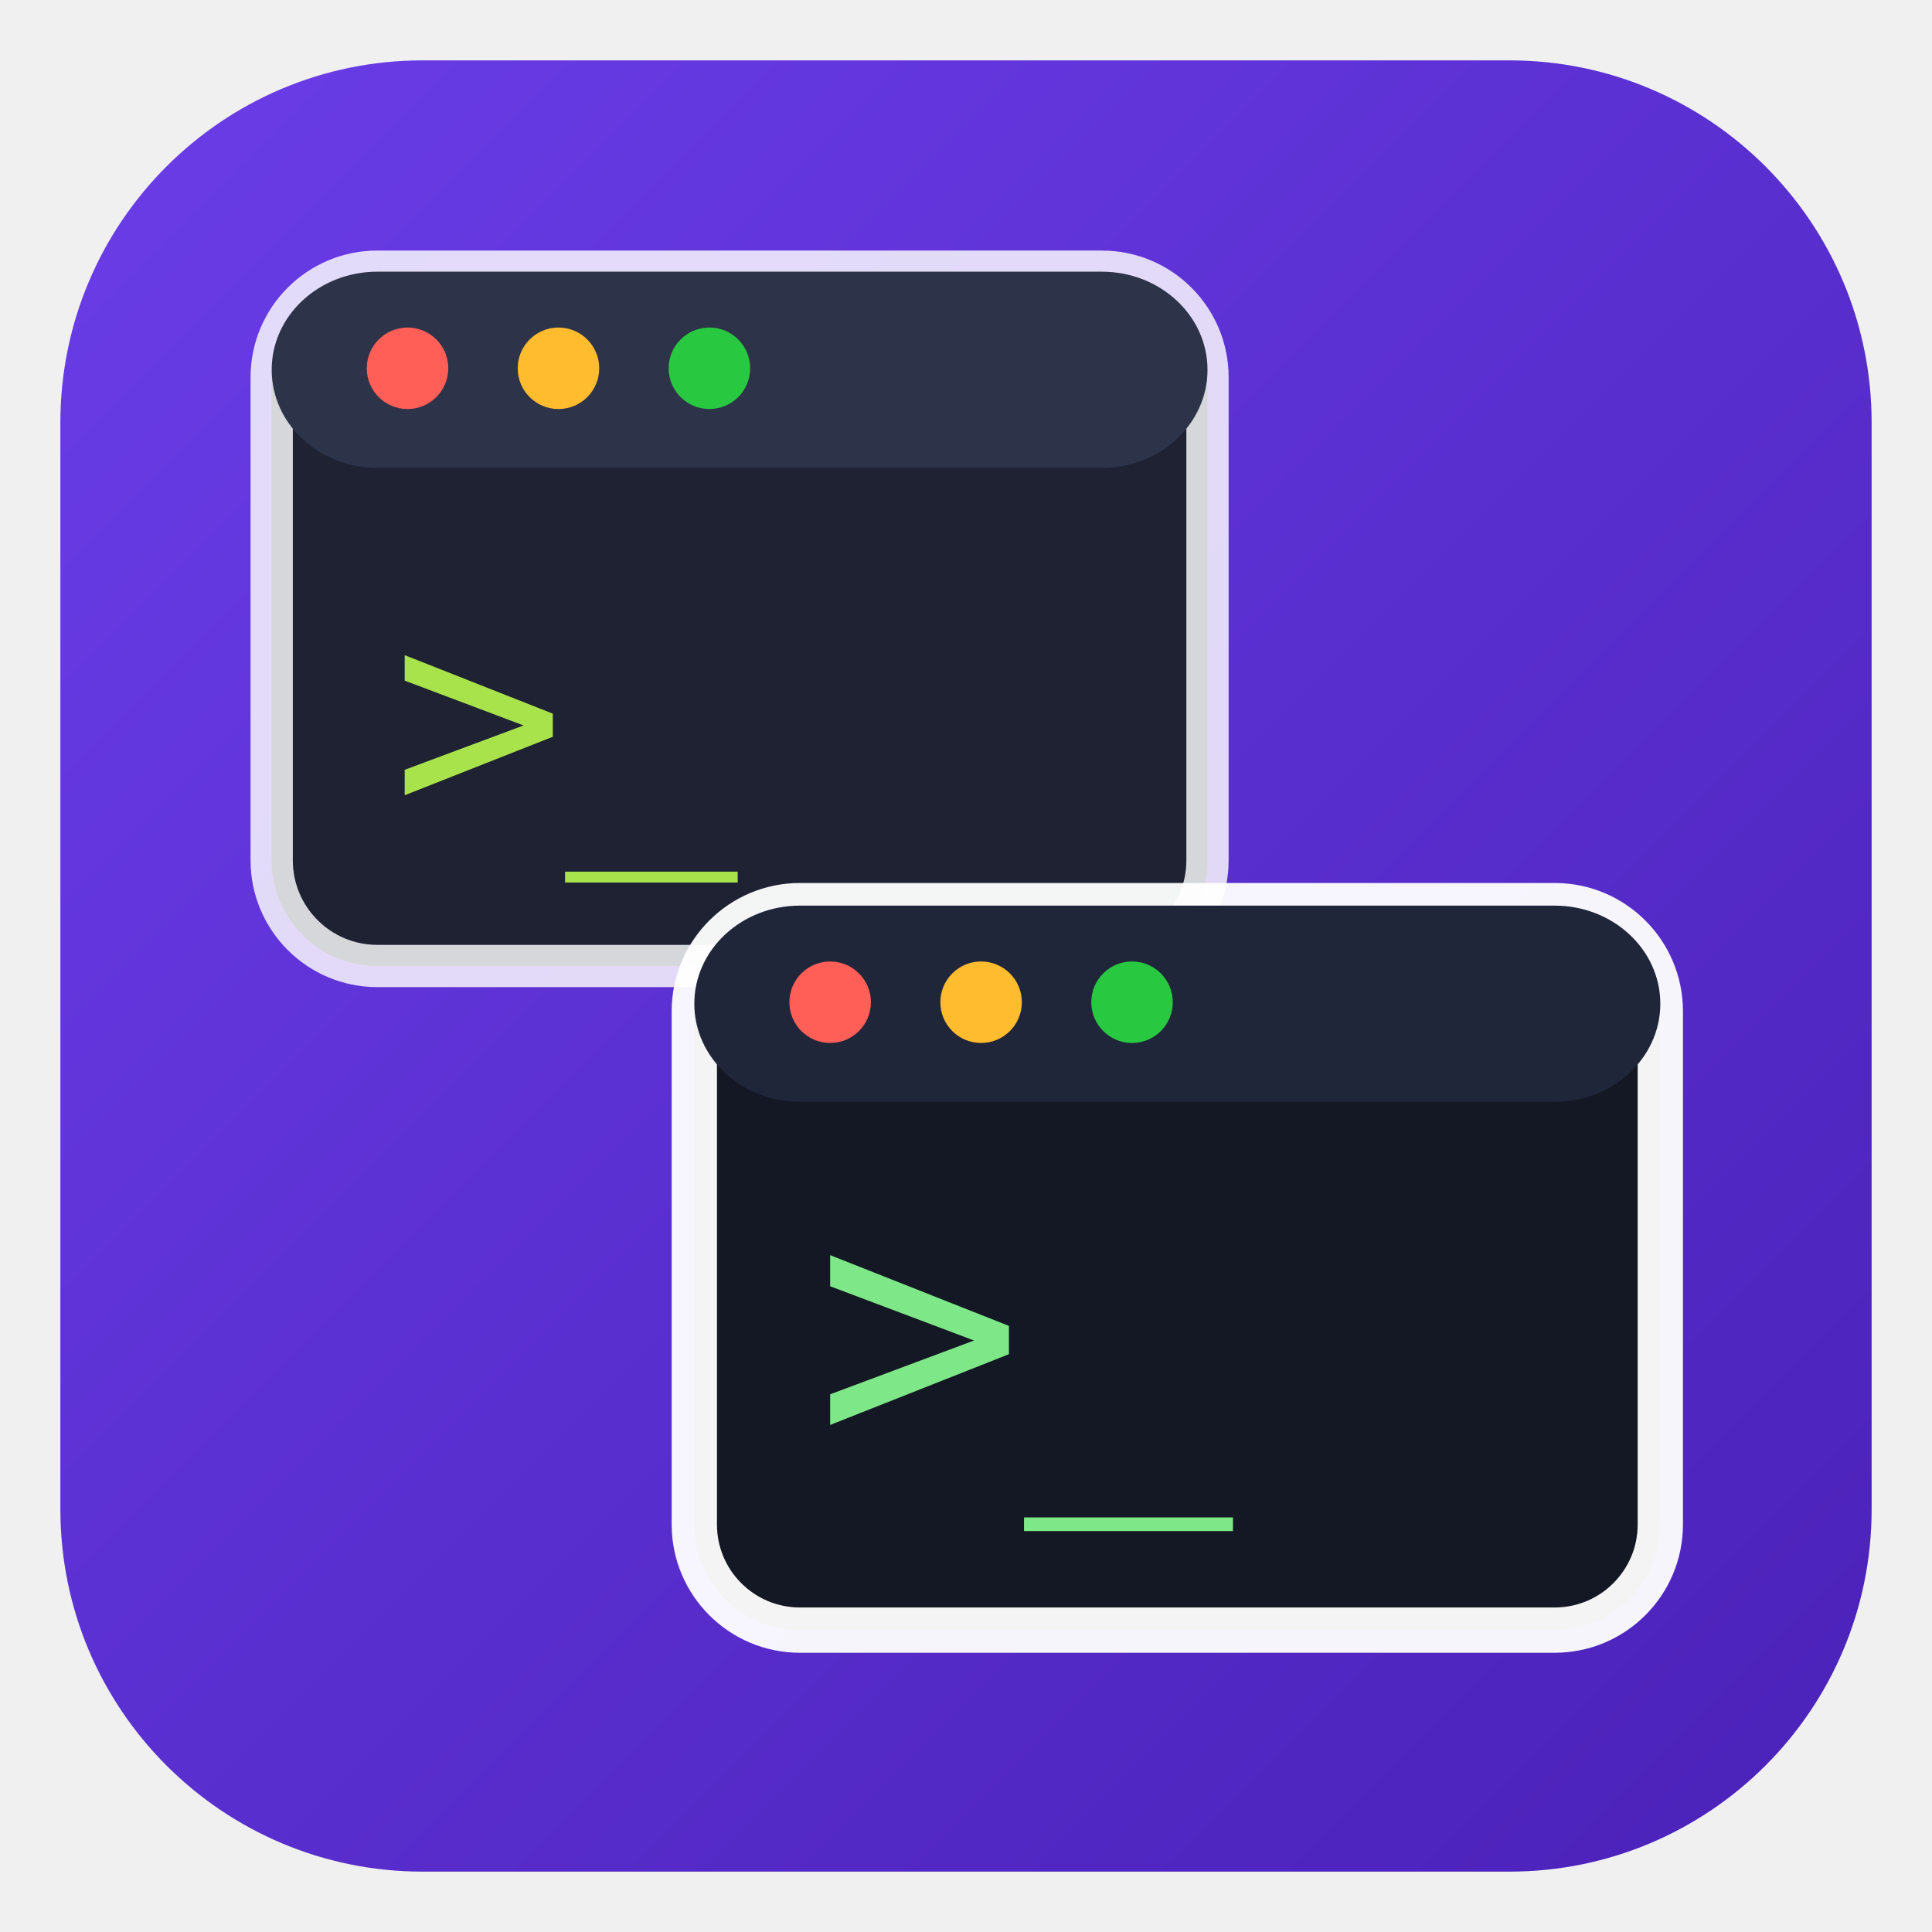
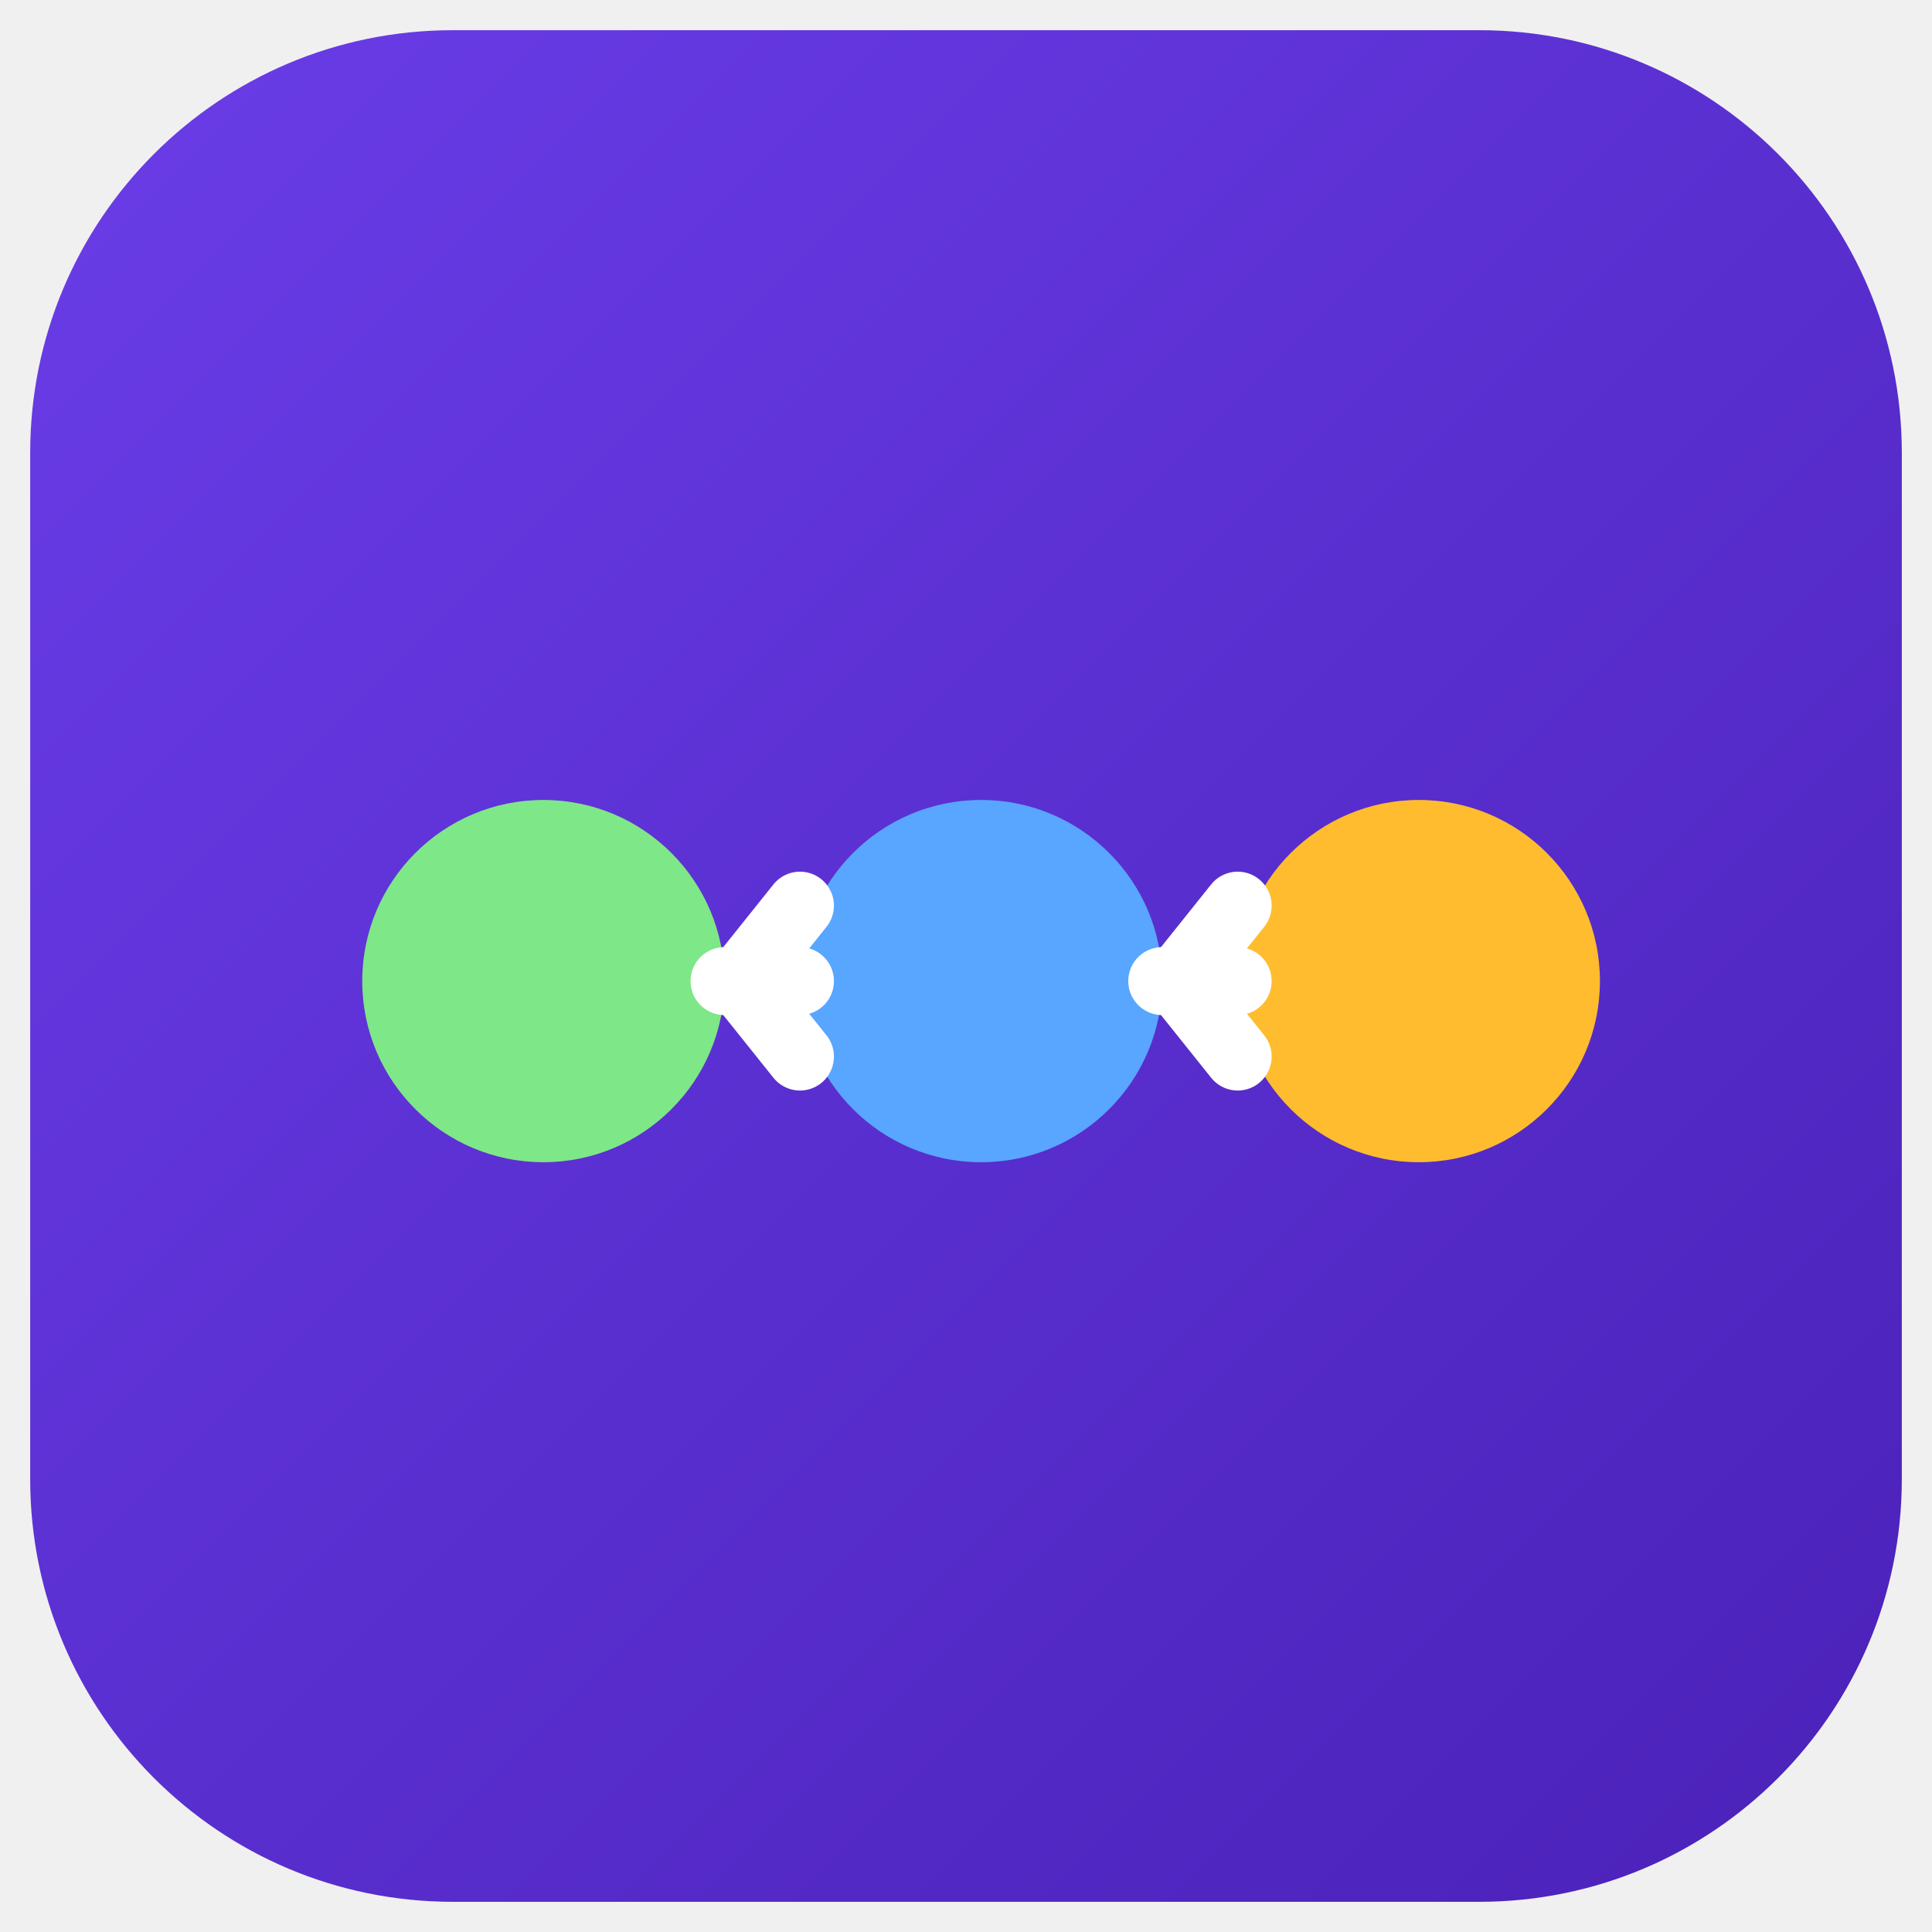
- <svg xmlns="http://www.w3.org/2000/svg" viewBox="0 0 64 64" width="64" height="64">
+ <svg xmlns="http://www.w3.org/2000/svg" viewBox="0 0 256 256" width="256" height="256">
  <defs>
-     <linearGradient id="bg" x1="0" y1="0" x2="1" y2="1">
+     <linearGradient id="g" x1="0" y1="0" x2="1" y2="1">
      <stop offset="0" stop-color="#6A3DE8" />
      <stop offset="1" stop-color="#4A21B8" />
    </linearGradient>
  </defs>
-   <rect x="2" y="2" width="60" height="60" rx="12" fill="url(#bg)" />
-   <g>
-     <rect x="9" y="9" width="31" height="23" rx="3.5" fill="#1e2233" stroke="#ffffff" stroke-opacity=".82" stroke-width="1.4" />
-     <rect x="9" y="9" width="31" height="6.5" rx="3.5" fill="#2d3348" />
-     <circle cx="13.5" cy="12.2" r="1.35" fill="#ff5f57" />
-     <circle cx="18.5" cy="12.2" r="1.35" fill="#febc2e" />
-     <circle cx="23.5" cy="12.2" r="1.35" fill="#28c840" />
-     <text x="13" y="27" font-family="monospace" font-size="9.5" fill="#a9e34b">&gt;_</text>
-   </g>
-   <g>
-     <rect x="23" y="30" width="32" height="24" rx="3.5" fill="#141824" stroke="#ffffff" stroke-opacity=".95" stroke-width="1.5" />
-     <rect x="23" y="30" width="32" height="6.5" rx="3.5" fill="#20263a" />
-     <circle cx="27.5" cy="33.2" r="1.35" fill="#ff5f57" />
-     <circle cx="32.5" cy="33.2" r="1.35" fill="#febc2e" />
-     <circle cx="37.5" cy="33.2" r="1.35" fill="#28c840" />
-     <text x="27" y="48" font-family="monospace" font-size="11.5" fill="#7ee787">&gt;_</text>
+   <rect x="4" y="4" width="248" height="248" rx="56" fill="url(#g)" />
+   <g stroke="#ffffff" stroke-width="9" stroke-linecap="round" fill="none">
+     <circle cx="72" cy="130" r="24" fill="#7ee787" stroke="none" />
+     <circle cx="130" cy="130" r="24" fill="#58a6ff" stroke="none" />
+     <circle cx="188" cy="130" r="24" fill="#febc2e" stroke="none" />
+     <path d="M96 130 L106 130" />
+     <path d="M154 130 L164 130" />
+     <path d="M106 120 L98 130 L106 140" />
+     <path d="M164 120 L156 130 L164 140" />
  </g>
</svg>
